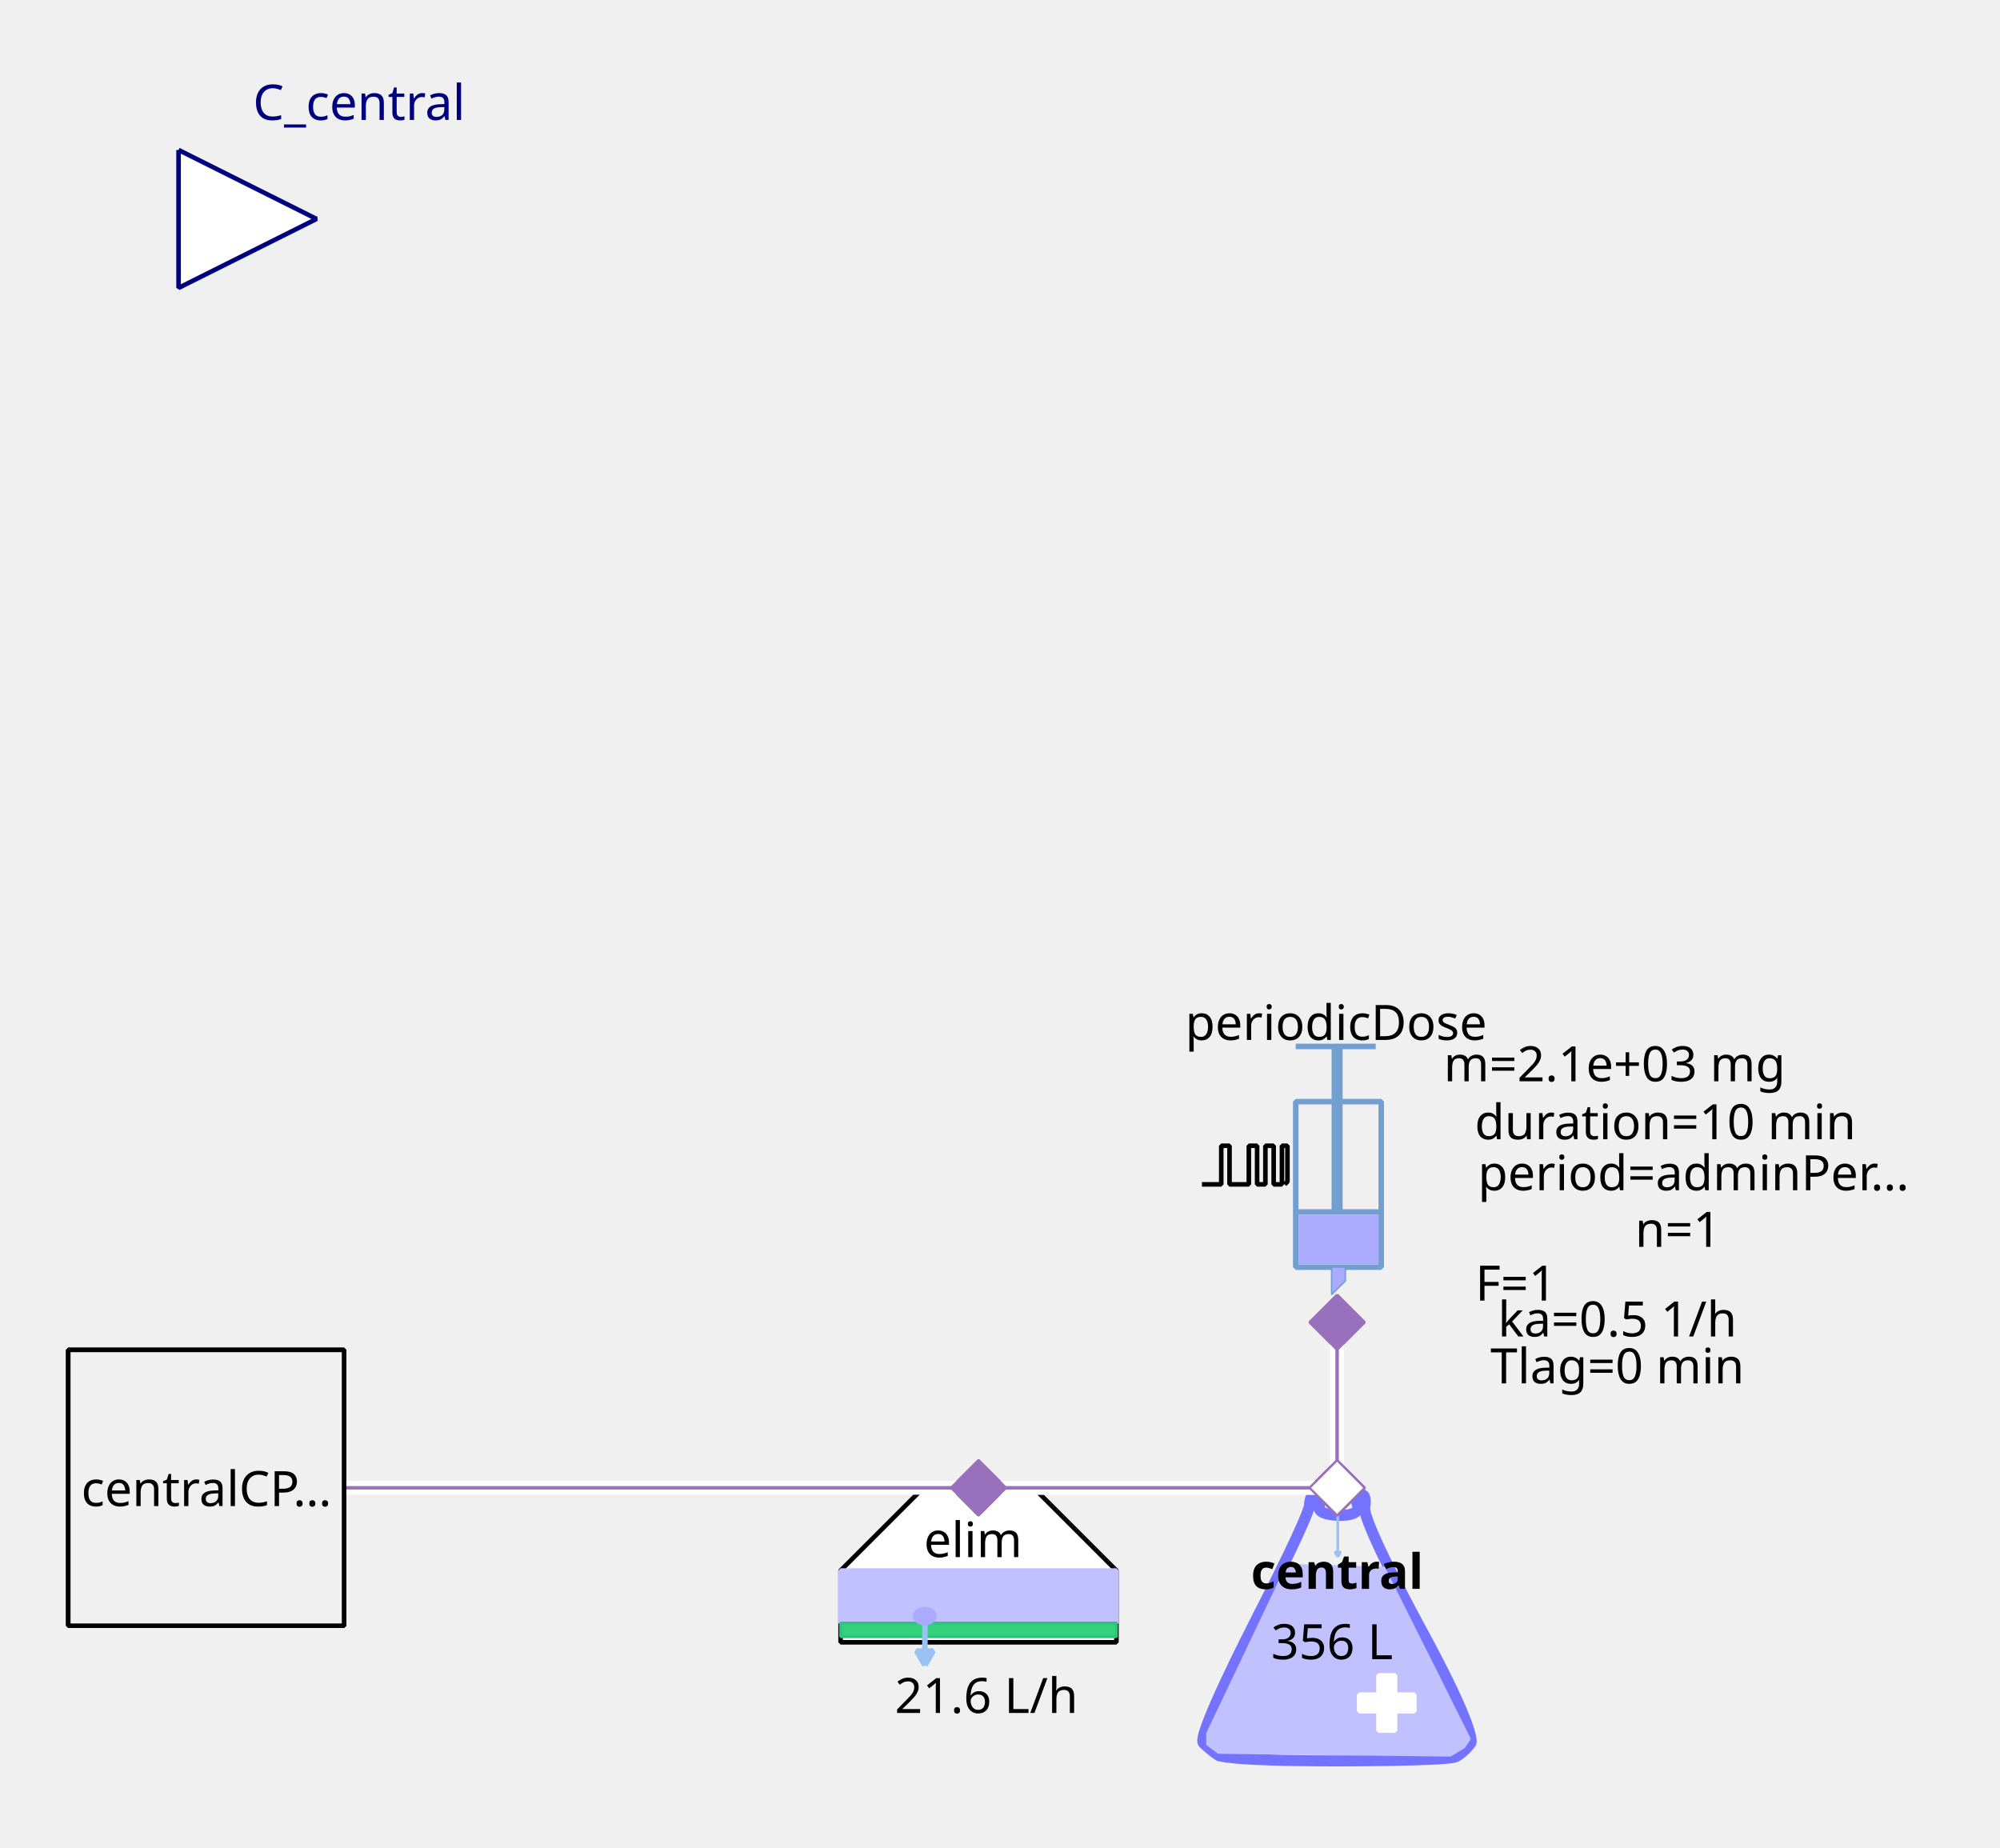
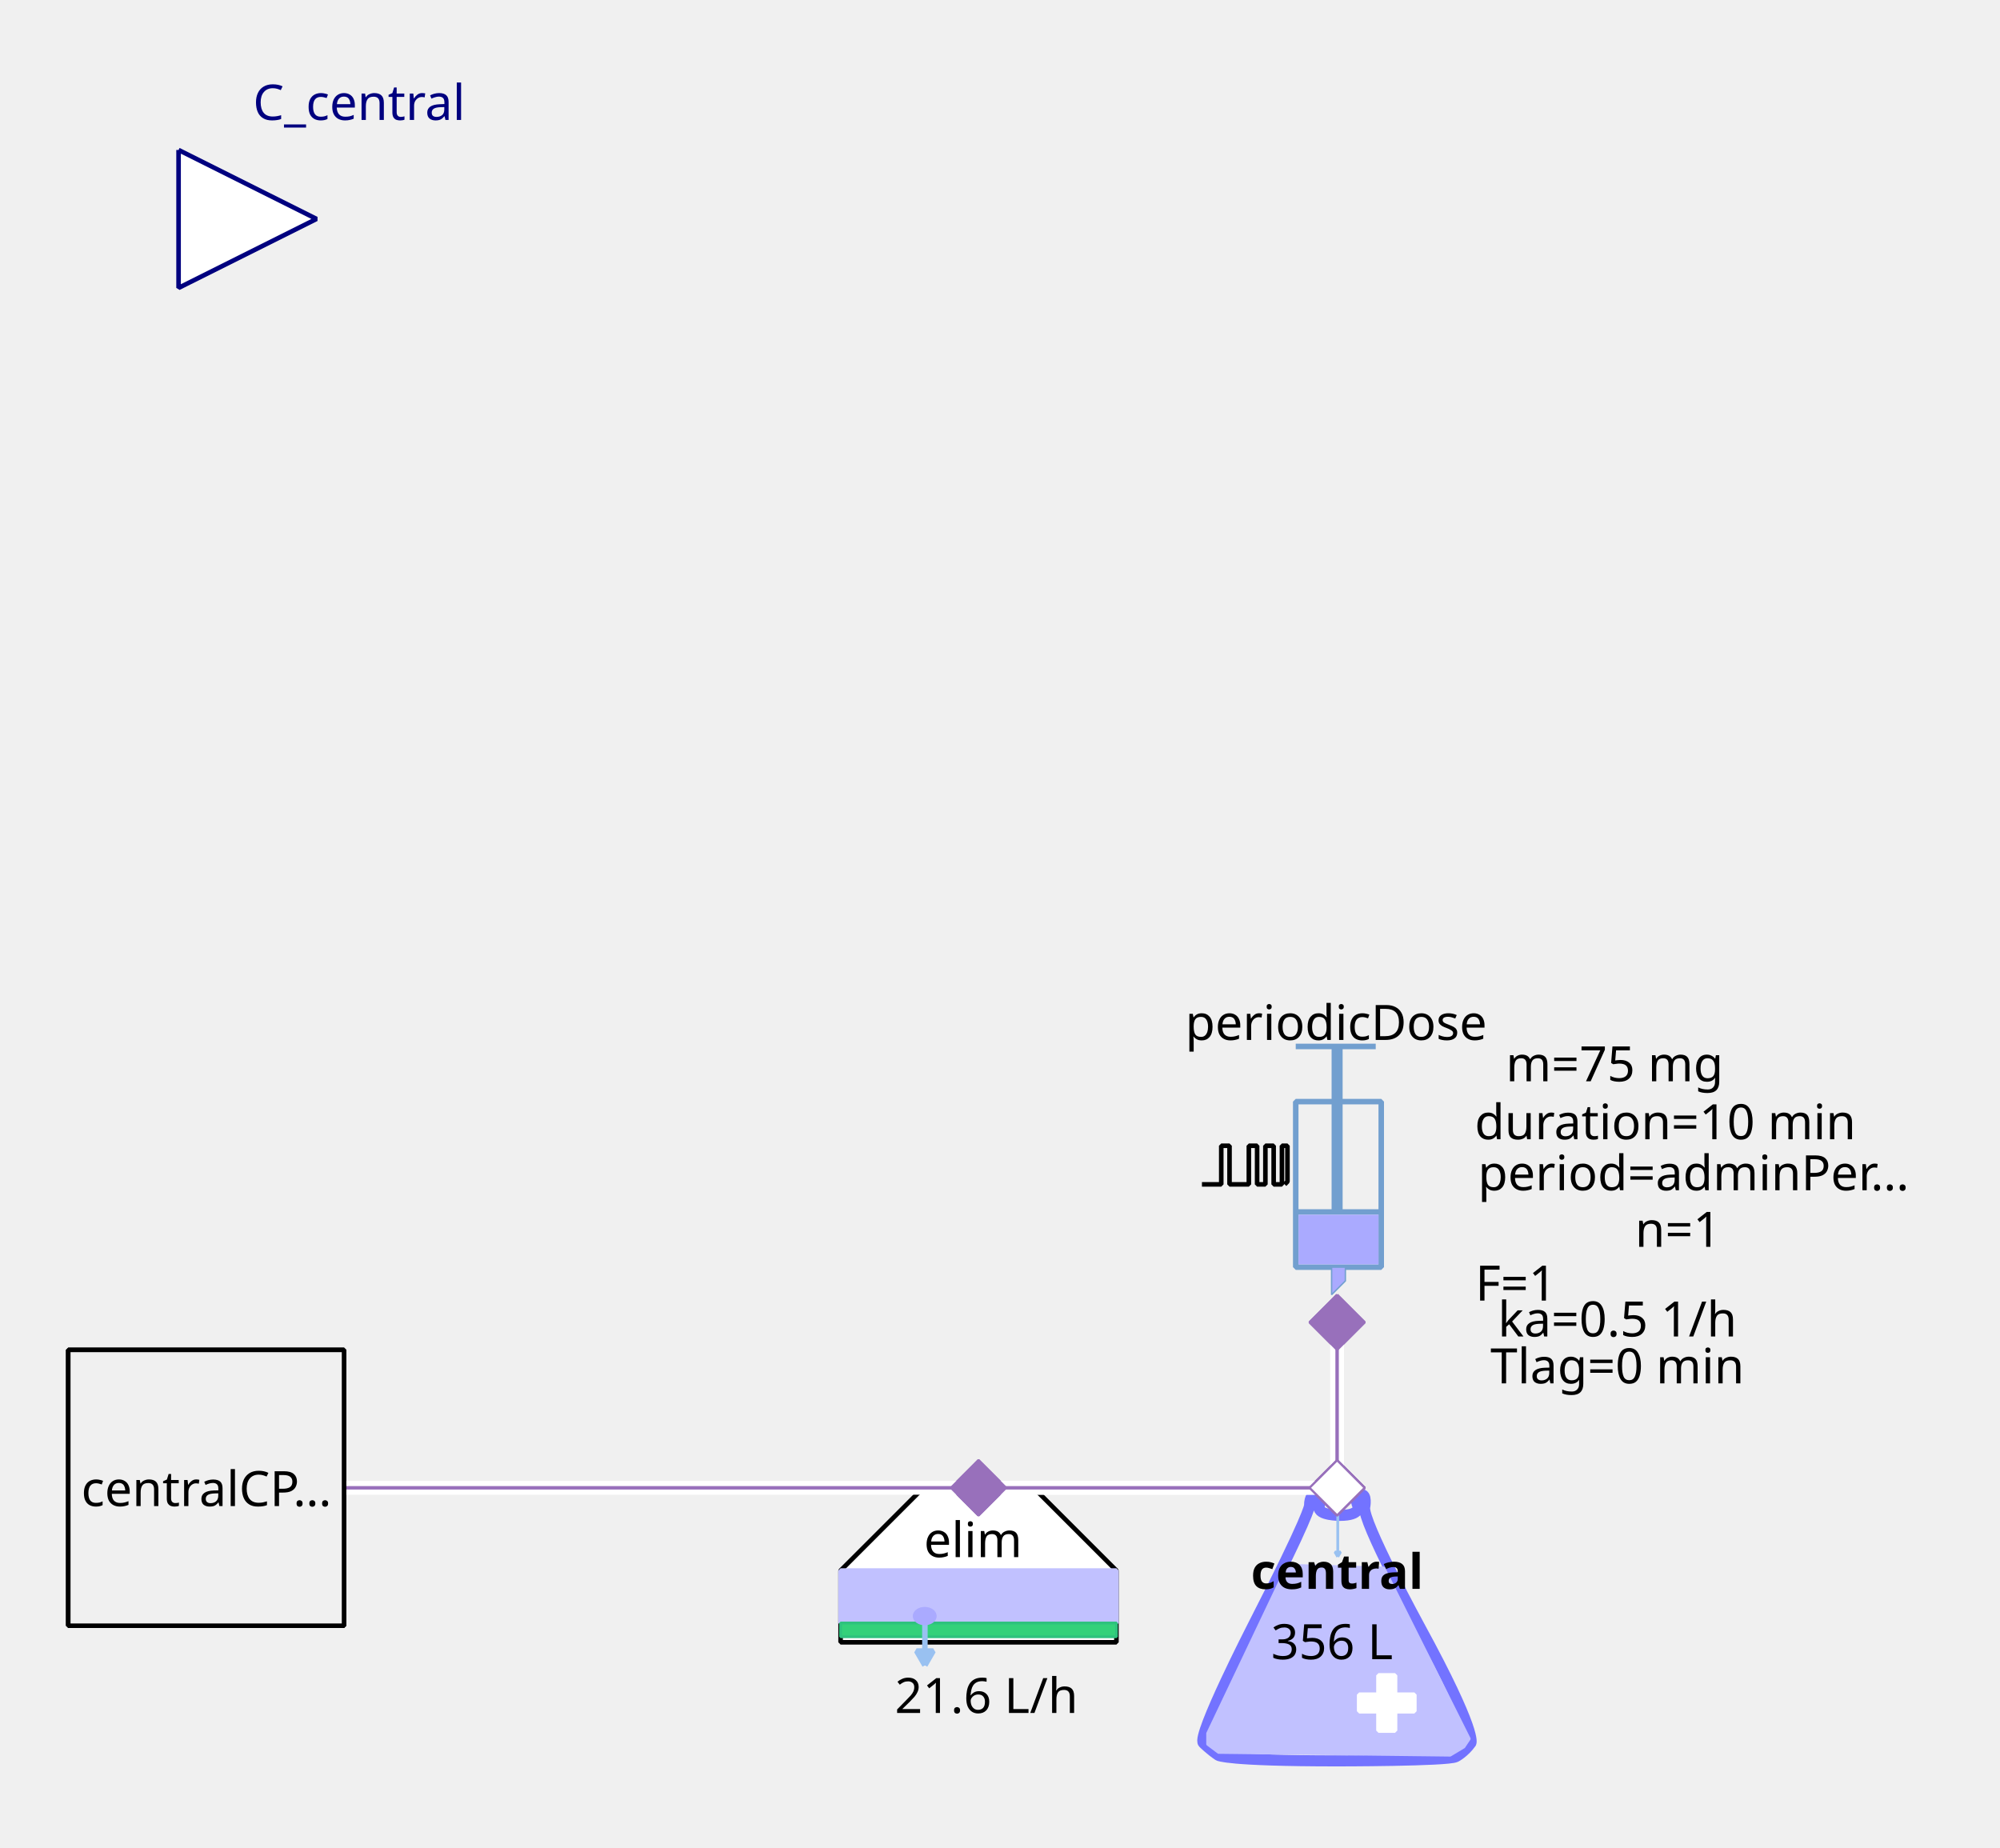
<svg xmlns="http://www.w3.org/2000/svg" width="115.711mm" height="106.892mm" viewBox="0 0 328 303" version="1.2" baseProfile="tiny">
  <defs>
</defs>
  <g fill="none" stroke="black" stroke-width="1" fill-rule="evenodd" stroke-linecap="square" stroke-linejoin="bevel">
    <g fill="none" stroke="#7373ff" stroke-opacity="1" stroke-width="8" stroke-linecap="butt" stroke-linejoin="miter" stroke-miterlimit="1" transform="matrix(0.22619,0,0,-0.22619,219.06,266.619)" font-family="Sans" font-size="10" font-weight="400" font-style="normal">
      <path vector-effect="none" fill-rule="evenodd" d="M-19,87 C-19,87 -19,80 -60,0 C-60,0 -101,-80 -96,-85 C-96,-85 -91,-90 -85,-94 C-85,-94 -79,-98 1,-98 C1,-98 81,-98 87,-95 C87,-95 93,-92 98,-85 C98,-85 103,-78 61,-1 C61,-1 19,76 21,86 C21,86 23,96 18,95 C18,95 13,94 16,87 C16,87 19,80 3,80 C3,80 -13,80 -12,86 C-12,86 -11,92 -12,94 C-12,94 -13,96 -16,95 C-16,95 -19,94 -19,87 " />
    </g>
    <g fill="#c1c1ff" fill-opacity="1" stroke="#c1c1ff" stroke-opacity="1" stroke-width="1.75" stroke-linecap="butt" stroke-linejoin="miter" stroke-miterlimit="1" transform="matrix(0.22619,0,0,-0.22619,219.06,272.5)" font-family="Sans" font-size="10" font-weight="400" font-style="normal">
      <path vector-effect="none" fill-rule="evenodd" d="M-35,70 L-93,-52 L-93,-60 L-85,-66 L83,-68 L93,-62 L97,-56 L35,68 L-35,70" />
    </g>
    <g fill="#ffffff" fill-opacity="1" stroke="#ffffff" stroke-opacity="1" stroke-width="1" stroke-linecap="butt" stroke-linejoin="miter" stroke-miterlimit="1" transform="matrix(0.22619,0,0,0.22619,227.429,279.286)" font-family="Sans" font-size="10" font-weight="400" font-style="normal">
      <rect vector-effect="non-scaling-stroke" x="-6" y="-20" width="12" height="40" />
    </g>
    <g fill="#ffffff" fill-opacity="1" stroke="#ffffff" stroke-opacity="1" stroke-width="1" stroke-linecap="butt" stroke-linejoin="miter" stroke-miterlimit="1" transform="matrix(0,0.22619,-0.22619,0,227.429,279.286)" font-family="Sans" font-size="10" font-weight="400" font-style="normal">
      <rect vector-effect="non-scaling-stroke" x="-6" y="-20" width="12" height="40" />
    </g>
    <g fill="none" stroke="#99c1f1" stroke-opacity="1" stroke-width="2" stroke-linecap="butt" stroke-linejoin="miter" stroke-miterlimit="1" transform="matrix(0.22619,0,0,-0.22619,219.392,251.697)" font-family="Sans" font-size="10" font-weight="400" font-style="normal">
      <path vector-effect="none" fill-rule="evenodd" d="M0,16 L0,-16" />
    </g>
    <g fill="#99c1f1" fill-opacity="1" stroke="#99c1f1" stroke-opacity="1" stroke-width="2" stroke-linecap="butt" stroke-linejoin="miter" stroke-miterlimit="1" transform="matrix(0.22619,0,0,-0.22619,219.392,251.697)" font-family="Sans" font-size="10" font-weight="400" font-style="normal">
      <path vector-effect="none" fill-rule="evenodd" d="M0,-16 L2,-12.536 L-2,-12.536 L0,-16" />
    </g>
    <g fill="none" stroke="#000000" stroke-opacity="1" stroke-width="1" stroke-linecap="butt" stroke-linejoin="miter" stroke-miterlimit="1" transform="matrix(1,0,0,1,219.286,257.571)" font-family="Noto Sans" font-size="8" font-weight="700" font-style="normal">
      <text fill="#000000" fill-opacity="1" stroke="none" xml:space="preserve" x="-14.141" y="3" font-family="Noto Sans" font-size="8" font-weight="700" font-style="normal">central</text>
    </g>
    <g fill="none" stroke="#000000" stroke-opacity="1" stroke-width="1" stroke-linecap="butt" stroke-linejoin="miter" stroke-miterlimit="1" transform="matrix(1,0,0,1,219.06,269.107)" font-family="Noto Sans" font-size="8" font-weight="400" font-style="normal">
      <text fill="#000000" fill-opacity="1" stroke="none" xml:space="preserve" x="-0.606" y="3" font-family="Noto Sans" font-size="8" font-weight="400" font-style="normal" text-anchor="middle">356 L</text>
    </g>
    <g fill="#ffffff" fill-opacity="1" stroke="#9870bb" stroke-opacity="1" stroke-width="8" stroke-linecap="butt" stroke-linejoin="miter" stroke-miterlimit="1" transform="matrix(0.0452381,0,0,-0.0452381,219.286,244)" font-family="Sans" font-size="10" font-weight="400" font-style="normal">
      <path vector-effect="none" fill-rule="evenodd" d="M-100,0 L0,100 L100,0 L0,-100 L-100,0" />
    </g>
    <g fill="#ffffff" fill-opacity="1" stroke="#000000" stroke-opacity="1" stroke-width="1" stroke-linecap="butt" stroke-linejoin="miter" stroke-miterlimit="1" transform="matrix(0.22619,0,0,-0.22619,160.476,266.619)" font-family="Sans" font-size="10" font-weight="400" font-style="normal">
      <path vector-effect="non-scaling-stroke" fill-rule="evenodd" d="M-40,100 L40,100 L100,40 L100,-12 L80,-12 L-76,-12 L-100,-12 L-100,40 L-100,40 L-40,100" />
    </g>
    <g fill="none" stroke="#000000" stroke-opacity="1" stroke-width="1" stroke-linecap="butt" stroke-linejoin="miter" stroke-miterlimit="1" transform="matrix(1,0,0,1,159.571,252.369)" font-family="Noto Sans" font-size="8" font-weight="400" font-style="normal">
      <text fill="#000000" fill-opacity="1" stroke="none" xml:space="preserve" x="-8.047" y="3" font-family="Noto Sans" font-size="8" font-weight="400" font-style="normal">elim</text>
    </g>
    <g fill="#c1c1ff" fill-opacity="1" stroke="#c1c1ff" stroke-opacity="1" stroke-width="1" stroke-linecap="butt" stroke-linejoin="miter" stroke-miterlimit="1" transform="matrix(0.22619,0,0,0.22619,160.476,261.869)" font-family="Sans" font-size="10" font-weight="400" font-style="normal">
      <rect vector-effect="non-scaling-stroke" x="-100" y="-19" width="200" height="38" />
    </g>
    <g fill="#33d17a" fill-opacity="1" stroke="#2ec27e" stroke-opacity="1" stroke-width="2" stroke-linecap="butt" stroke-linejoin="miter" stroke-miterlimit="1" transform="matrix(0.22619,0,0,0.22619,160.476,267.298)" font-family="Sans" font-size="10" font-weight="400" font-style="normal">
      <rect x="-100" y="-5" width="200" height="10" />
    </g>
    <g fill="none" stroke="#99c1f1" stroke-opacity="1" stroke-width="4" stroke-linecap="butt" stroke-linejoin="miter" stroke-miterlimit="1" transform="matrix(0.22619,0,0,-0.22619,151.683,269.496)" font-family="Sans" font-size="10" font-weight="400" font-style="normal">
      <path vector-effect="none" fill-rule="evenodd" d="M0,16 L0,-16" />
    </g>
    <g fill="#99c1f1" fill-opacity="1" stroke="#99c1f1" stroke-opacity="1" stroke-width="4" stroke-linecap="butt" stroke-linejoin="miter" stroke-miterlimit="1" transform="matrix(0.22619,0,0,-0.22619,151.683,269.496)" font-family="Sans" font-size="10" font-weight="400" font-style="normal">
      <path vector-effect="none" fill-rule="evenodd" d="M0,-16 L6,-5.608 L-6,-5.608 L0,-16" />
    </g>
    <g fill="#aaaaff" fill-opacity="1" stroke="#aaaaff" stroke-opacity="1" stroke-width="1" stroke-linecap="butt" stroke-linejoin="miter" stroke-miterlimit="1" transform="matrix(0.22619,0,0,-0.22619,151.655,265.036)" font-family="Sans" font-size="10" font-weight="400" font-style="normal">
      <path vector-effect="non-scaling-stroke" fill-rule="evenodd" d="M7,0 C7,-2.761 3.866,-5 0,-5 C-3.866,-5 -7,-2.761 -7,0 C-7,2.761 -3.866,5 0,5 C3.866,5 7,2.761 7,0 " />
    </g>
    <g fill="none" stroke="#000000" stroke-opacity="1" stroke-width="1" stroke-linecap="butt" stroke-linejoin="miter" stroke-miterlimit="1" transform="matrix(1,0,0,1,161.155,277.929)" font-family="Noto Sans" font-size="8" font-weight="400" font-style="normal">
      <text fill="#000000" fill-opacity="1" stroke="none" xml:space="preserve" x="0.613" y="3" font-family="Noto Sans" font-size="8" font-weight="400" font-style="normal" text-anchor="middle">21.6 L/h</text>
    </g>
    <g fill="#9870bb" fill-opacity="1" stroke="#9870bb" stroke-opacity="1" stroke-width="8" stroke-linecap="butt" stroke-linejoin="miter" stroke-miterlimit="1" transform="matrix(0.0452381,0,0,-0.0452381,160.476,244)" font-family="Sans" font-size="10" font-weight="400" font-style="normal">
      <path vector-effect="none" fill-rule="evenodd" d="M-100,0 L0,100 L100,0 L0,-100 L-100,0" />
    </g>
    <g fill="none" stroke="#729fcf" stroke-opacity="1" stroke-width="4" stroke-linecap="butt" stroke-linejoin="miter" stroke-miterlimit="1" transform="matrix(0.22619,0,0,0.22619,215.214,195.595)" font-family="Sans" font-size="10" font-weight="400" font-style="normal">
      <rect x="-12" y="-66" width="62" height="120" />
    </g>
    <g fill="none" stroke="#729fcf" stroke-opacity="1" stroke-width="8" stroke-linecap="butt" stroke-linejoin="miter" stroke-miterlimit="1" transform="matrix(0.22619,0,0,-0.22619,219.286,176.369)" font-family="Sans" font-size="10" font-weight="400" font-style="normal">
      <path vector-effect="none" fill-rule="evenodd" d="M0,21 L0,-99" />
    </g>
    <g fill="none" stroke="#729fcf" stroke-opacity="1" stroke-width="4" stroke-linecap="butt" stroke-linejoin="miter" stroke-miterlimit="1" transform="matrix(0.22619,0,0,-0.22619,219.06,171.619)" font-family="Sans" font-size="10" font-weight="400" font-style="normal">
      <path vector-effect="none" fill-rule="evenodd" d="M-29,0 L29,0" />
    </g>
    <g fill="none" stroke="#729fcf" stroke-opacity="1" stroke-width="4" stroke-linecap="butt" stroke-linejoin="miter" stroke-miterlimit="1" transform="matrix(0.22619,0,0,-0.22619,219.512,198.762)" font-family="Sans" font-size="10" font-weight="400" font-style="normal">
      <path vector-effect="none" fill-rule="evenodd" d="M-31,0 L31,0" />
    </g>
    <g fill="#aaaaff" fill-opacity="1" stroke="none" transform="matrix(0.22619,0,0,0.22619,219.512,203.286)" font-family="Sans" font-size="10" font-weight="400" font-style="normal">
      <rect vector-effect="non-scaling-stroke" x="-29" y="-18" width="58" height="36" />
    </g>
    <g fill="none" stroke="#000000" stroke-opacity="1" stroke-width="1" stroke-linecap="butt" stroke-linejoin="miter" stroke-miterlimit="1" transform="matrix(1,0,0,1,219.06,167.548)" font-family="Noto Sans" font-size="8" font-weight="400" font-style="normal">
      <text fill="#000000" fill-opacity="1" stroke="none" xml:space="preserve" x="-24.688" y="3" font-family="Noto Sans" font-size="8" font-weight="400" font-style="normal">periodicDose</text>
    </g>
    <g fill="#aaaaff" fill-opacity="1" stroke="#729fcf" stroke-opacity="1" stroke-width="1" stroke-linecap="butt" stroke-linejoin="miter" stroke-miterlimit="1" transform="matrix(0.22619,0,0,-0.22619,218.833,210.071)" font-family="Sans" font-size="10" font-weight="400" font-style="normal">
      <path vector-effect="none" fill-rule="evenodd" d="M-2,10 L-2,-10 L8,0 L8,10 L-2,10" />
    </g>
    <g fill="none" stroke="#000000" stroke-opacity="1" stroke-width="1" stroke-linecap="butt" stroke-linejoin="miter" stroke-miterlimit="1" transform="matrix(1,0,0,1,277.869,174.333)" font-family="Noto Sans" font-size="8" font-weight="400" font-style="normal">
-       <text fill="#000000" fill-opacity="1" stroke="none" xml:space="preserve" x="-13.073" y="3" font-family="Noto Sans" font-size="8" font-weight="400" font-style="normal" text-anchor="middle">m=2.1e+03 mg</text>
+       <text fill="#000000" fill-opacity="1" stroke="none" xml:space="preserve" x="-13.073" y="3" font-family="Noto Sans" font-size="8" font-weight="400" font-style="normal" text-anchor="middle">m=75 mg</text>
    </g>
    <g fill="none" stroke="#000000" stroke-opacity="1" stroke-width="1" stroke-linecap="butt" stroke-linejoin="miter" stroke-miterlimit="1" transform="matrix(1,0,0,1,278.774,192.202)" font-family="Noto Sans" font-size="8" font-weight="400" font-style="normal">
      <text fill="#000000" fill-opacity="1" stroke="none" xml:space="preserve" x="-36.406" y="3" font-family="Noto Sans" font-size="8" font-weight="400" font-style="normal">period=adminPer…</text>
    </g>
    <g fill="none" stroke="#000000" stroke-opacity="1" stroke-width="1" stroke-linecap="butt" stroke-linejoin="miter" stroke-miterlimit="1" transform="matrix(1,0,0,1,277.869,183.833)" font-family="Noto Sans" font-size="8" font-weight="400" font-style="normal">
      <text fill="#000000" fill-opacity="1" stroke="none" xml:space="preserve" x="-4.753" y="3" font-family="Noto Sans" font-size="8" font-weight="400" font-style="normal" text-anchor="middle">duration=10 min</text>
    </g>
    <g fill="none" stroke="#000000" stroke-opacity="1" stroke-width="1" stroke-linecap="butt" stroke-linejoin="miter" stroke-miterlimit="1" transform="matrix(1,0,0,1,278.548,201.476)" font-family="Noto Sans" font-size="8" font-weight="400" font-style="normal">
      <text fill="#000000" fill-opacity="1" stroke="none" xml:space="preserve" x="-3.361" y="3" font-family="Noto Sans" font-size="8" font-weight="400" font-style="normal" text-anchor="middle">n=1</text>
    </g>
    <g fill="none" stroke="#000000" stroke-opacity="1" stroke-width="1" stroke-linecap="butt" stroke-linejoin="miter" stroke-miterlimit="1" transform="matrix(1,0,0,1,270.179,210.298)" font-family="Noto Sans" font-size="8" font-weight="400" font-style="normal">
      <text fill="#000000" fill-opacity="1" stroke="none" xml:space="preserve" x="-21.572" y="3" font-family="Noto Sans" font-size="8" font-weight="400" font-style="normal" text-anchor="middle">F=1</text>
    </g>
    <g fill="none" stroke="#000000" stroke-opacity="1" stroke-width="1" stroke-linecap="butt" stroke-linejoin="miter" stroke-miterlimit="1" transform="matrix(0.22619,0,0,-0.22619,204.131,191.118)" font-family="Sans" font-size="10" font-weight="400" font-style="normal">
      <path vector-effect="non-scaling-stroke" fill-rule="evenodd" d="M-31,-13.793 L-17,-13.793 L-17,14.207 L-11,14.207 L-11,-13.793 L3,-13.793 L3,14.207 L9,14.207 L9,-13.793 L15,-13.793 L15,14.207 L21,14.207 L21,-13.793 L27,-13.793 L27,14.207 L31,14.207 L31,-11.793 L29,-13.793" />
    </g>
    <g fill="none" stroke="#000000" stroke-opacity="1" stroke-width="1" stroke-linecap="butt" stroke-linejoin="miter" stroke-miterlimit="1" transform="matrix(1,0,0,1,270.179,216.179)" font-family="Noto Sans" font-size="8" font-weight="400" font-style="normal">
      <text fill="#000000" fill-opacity="1" stroke="none" xml:space="preserve" x="-4.932" y="3" font-family="Noto Sans" font-size="8" font-weight="400" font-style="normal" text-anchor="middle">ka=0.5 1/h</text>
    </g>
    <g fill="none" stroke="#000000" stroke-opacity="1" stroke-width="1" stroke-linecap="butt" stroke-linejoin="miter" stroke-miterlimit="1" transform="matrix(1,0,0,1,270.179,223.869)" font-family="Noto Sans" font-size="8" font-weight="400" font-style="normal">
      <text fill="#000000" fill-opacity="1" stroke="none" xml:space="preserve" x="-4.932" y="3" font-family="Noto Sans" font-size="8" font-weight="400" font-style="normal" text-anchor="middle">Tlag=0 min</text>
    </g>
    <g fill="#9870bb" fill-opacity="1" stroke="#9870bb" stroke-opacity="1" stroke-width="8" stroke-linecap="butt" stroke-linejoin="miter" stroke-miterlimit="1" transform="matrix(0,0.0452381,0.0452381,0,219.286,216.857)" font-family="Sans" font-size="10" font-weight="400" font-style="normal">
      <path vector-effect="none" fill-rule="evenodd" d="M-100,0 L0,100 L100,0 L0,-100 L-100,0" />
    </g>
    <g fill="#ffffff" fill-opacity="1" stroke="#00007f" stroke-opacity="1" stroke-width="1" stroke-linecap="butt" stroke-linejoin="miter" stroke-miterlimit="1" transform="matrix(0.22619,0,0,-0.22619,51.9048,35.9048)" font-family="Sans" font-size="10" font-weight="400" font-style="normal">
      <path vector-effect="non-scaling-stroke" fill-rule="evenodd" d="M-100,50 L0,0 L-100,-50 L-100,50" />
    </g>
    <g fill="none" stroke="#00007f" stroke-opacity="1" stroke-width="1" stroke-linecap="butt" stroke-linejoin="miter" stroke-miterlimit="1" transform="matrix(1,0,0,1,51.9048,-2.54762)" font-family="Noto Sans" font-size="8.078" font-weight="400" font-style="normal">
      <text fill="#00007f" fill-opacity="1" stroke="none" xml:space="preserve" x="-10.422" y="22.219" font-family="Noto Sans" font-size="8.078" font-weight="400" font-style="normal">C_central</text>
    </g>
    <g fill="#f0f0f0" fill-opacity="1" stroke="#000000" stroke-opacity="1" stroke-width="1" stroke-linecap="butt" stroke-linejoin="miter" stroke-miterlimit="1" transform="matrix(0.22619,0,0,-0.22619,33.8095,244)" font-family="Sans" font-size="10" font-weight="400" font-style="normal">
      <rect vector-effect="non-scaling-stroke" x="-100" y="-100" width="200" height="200" />
    </g>
    <g fill="none" stroke="#000000" stroke-opacity="1" stroke-width="1" stroke-linecap="butt" stroke-linejoin="miter" stroke-miterlimit="1" transform="matrix(1,0,0,1,33.8095,244)" font-family="Noto Sans" font-size="8" font-weight="400" font-style="normal">
      <text fill="#000000" fill-opacity="1" stroke="none" xml:space="preserve" x="-20.484" y="3" font-family="Noto Sans" font-size="8" font-weight="400" font-style="normal">centralCP…</text>
    </g>
    <g fill="#ffffff" fill-opacity="1" stroke="none" transform="matrix(2.2619,0,0,-2.2619,260,244)" font-family="Sans" font-size="10" font-weight="400" font-style="normal">
      <path vector-effect="none" fill-rule="nonzero" d="M-18,0.5 L-44,0.5 L-44.5,0.5 L-44.5,-0.5 L-44,-0.5 L-18,-0.5 L-17.5,-0.5 L-17.5,0.5 L-18,0.5" />
    </g>
    <g fill="none" stroke="#9870bb" stroke-opacity="1" stroke-width="0.25" stroke-linecap="butt" stroke-linejoin="miter" stroke-miterlimit="1" transform="matrix(2.2619,0,0,-2.2619,260,244)" font-family="Sans" font-size="10" font-weight="400" font-style="normal">
      <path vector-effect="none" fill-rule="evenodd" d="M-18,0 L-44,0" />
    </g>
    <g fill="#9870bb" fill-opacity="1" stroke="#9870bb" stroke-opacity="1" stroke-width="8" stroke-linecap="butt" stroke-linejoin="miter" stroke-miterlimit="1" transform="matrix(0.0452381,0,0,-0.0452381,160.476,244)" font-family="Sans" font-size="10" font-weight="400" font-style="normal">
      <path vector-effect="none" fill-rule="evenodd" d="M-100,0 L0,100 L100,0 L0,-100 L-100,0" />
    </g>
    <g fill="#ffffff" fill-opacity="1" stroke="#9870bb" stroke-opacity="1" stroke-width="8" stroke-linecap="butt" stroke-linejoin="miter" stroke-miterlimit="1" transform="matrix(0.0452381,0,0,-0.0452381,219.286,244)" font-family="Sans" font-size="10" font-weight="400" font-style="normal">
      <path vector-effect="none" fill-rule="evenodd" d="M-100,0 L0,100 L100,0 L0,-100 L-100,0" />
    </g>
    <g fill="#ffffff" fill-opacity="1" stroke="none" transform="matrix(2.2619,0,0,-2.2619,260,244)" font-family="Sans" font-size="10" font-weight="400" font-style="normal">
      <path vector-effect="none" fill-rule="nonzero" d="M-18.5,12 L-18.5,0 L-18.5,-0.5 L-17.5,-0.5 L-17.5,0 L-17.5,12 L-17.5,12.5 L-18.5,12.5 L-18.5,12" />
    </g>
    <g fill="none" stroke="#9870bb" stroke-opacity="1" stroke-width="0.25" stroke-linecap="butt" stroke-linejoin="miter" stroke-miterlimit="1" transform="matrix(2.2619,0,0,-2.2619,260,244)" font-family="Sans" font-size="10" font-weight="400" font-style="normal">
      <path vector-effect="none" fill-rule="evenodd" d="M-18,12 L-18,0" />
    </g>
    <g fill="#9870bb" fill-opacity="1" stroke="#9870bb" stroke-opacity="1" stroke-width="8" stroke-linecap="butt" stroke-linejoin="miter" stroke-miterlimit="1" transform="matrix(0,0.0452381,0.0452381,0,219.286,216.857)" font-family="Sans" font-size="10" font-weight="400" font-style="normal">
      <path vector-effect="none" fill-rule="evenodd" d="M-100,0 L0,100 L100,0 L0,-100 L-100,0" />
    </g>
    <g fill="#ffffff" fill-opacity="1" stroke="#9870bb" stroke-opacity="1" stroke-width="8" stroke-linecap="butt" stroke-linejoin="miter" stroke-miterlimit="1" transform="matrix(0.0452381,0,0,-0.0452381,219.286,244)" font-family="Sans" font-size="10" font-weight="400" font-style="normal">
      <path vector-effect="none" fill-rule="evenodd" d="M-100,0 L0,100 L100,0 L0,-100 L-100,0" />
    </g>
    <g fill="#ffffff" fill-opacity="1" stroke="none" transform="matrix(2.2619,0,0,-2.2619,260,244)" font-family="Sans" font-size="10" font-weight="400" font-style="normal">
      <path vector-effect="none" fill-rule="nonzero" d="M-18,0.5 L-100,0.5 L-100.5,0.5 L-100.5,-0.5 L-100,-0.5 L-18,-0.5 L-17.5,-0.5 L-17.5,0.5 L-18,0.5" />
    </g>
    <g fill="none" stroke="#9870bb" stroke-opacity="1" stroke-width="0.25" stroke-linecap="butt" stroke-linejoin="miter" stroke-miterlimit="1" transform="matrix(2.2619,0,0,-2.2619,260,244)" font-family="Sans" font-size="10" font-weight="400" font-style="normal">
      <path vector-effect="none" fill-rule="evenodd" d="M-18,0 L-100,0" />
    </g>
    <g fill="#f0f0f0" fill-opacity="1" stroke="#000000" stroke-opacity="1" stroke-width="1" stroke-linecap="butt" stroke-linejoin="miter" stroke-miterlimit="1" transform="matrix(0.22619,0,0,-0.22619,33.8095,244)" font-family="Sans" font-size="10" font-weight="400" font-style="normal">
      <rect vector-effect="non-scaling-stroke" x="-100" y="-100" width="200" height="200" />
    </g>
    <g fill="none" stroke="#000000" stroke-opacity="1" stroke-width="1" stroke-linecap="butt" stroke-linejoin="miter" stroke-miterlimit="1" transform="matrix(1,0,0,1,33.8095,244)" font-family="Noto Sans" font-size="8" font-weight="400" font-style="normal">
      <text fill="#000000" fill-opacity="1" stroke="none" xml:space="preserve" x="-20.484" y="3" font-family="Noto Sans" font-size="8" font-weight="400" font-style="normal">centralCP…</text>
    </g>
    <g fill="#9870bb" fill-opacity="1" stroke="#9870bb" stroke-opacity="1" stroke-width="8" stroke-linecap="butt" stroke-linejoin="miter" stroke-miterlimit="1" transform="matrix(0.0452381,0,0,-0.0452381,160.476,244)" font-family="Sans" font-size="10" font-weight="400" font-style="normal">
      <path vector-effect="none" fill-rule="evenodd" d="M-100,0 L0,100 L100,0 L0,-100 L-100,0" />
    </g>
    <g fill="#ffffff" fill-opacity="1" stroke="#9870bb" stroke-opacity="1" stroke-width="8" stroke-linecap="butt" stroke-linejoin="miter" stroke-miterlimit="1" transform="matrix(0.0452381,0,0,-0.0452381,219.286,244)" font-family="Sans" font-size="10" font-weight="400" font-style="normal">
      <path vector-effect="none" fill-rule="evenodd" d="M-100,0 L0,100 L100,0 L0,-100 L-100,0" />
    </g>
    <g fill="none" stroke="#000000" stroke-opacity="0" stroke-width="2" stroke-linecap="square" stroke-linejoin="bevel" transform="matrix(2.2619,0,0,-2.2619,219.286,266.619)" font-family="Sans" font-size="10" font-weight="400" font-style="normal">
      <polyline fill="none" vector-effect="non-scaling-stroke" points="-1,0 1,0 " />
      <polyline fill="none" vector-effect="non-scaling-stroke" points="0,-1 0,1 " />
    </g>
    <g fill="none" stroke="#000000" stroke-opacity="0" stroke-width="2" stroke-linecap="square" stroke-linejoin="bevel" transform="matrix(2.2619,0,0,-2.2619,160.476,266.619)" font-family="Sans" font-size="10" font-weight="400" font-style="normal">
      <polyline fill="none" vector-effect="non-scaling-stroke" points="-1,0 1,0 " />
      <polyline fill="none" vector-effect="non-scaling-stroke" points="0,-1 0,1 " />
    </g>
    <g fill="none" stroke="#000000" stroke-opacity="0" stroke-width="2" stroke-linecap="square" stroke-linejoin="bevel" transform="matrix(2.2619,0,0,-2.2619,219.286,194.238)" font-family="Sans" font-size="10" font-weight="400" font-style="normal">
      <polyline fill="none" vector-effect="non-scaling-stroke" points="-1,0 1,0 " />
      <polyline fill="none" vector-effect="non-scaling-stroke" points="0,-1 0,1 " />
    </g>
    <g fill="none" stroke="#000000" stroke-opacity="0" stroke-width="2" stroke-linecap="square" stroke-linejoin="bevel" transform="matrix(2.2619,0,0,-2.2619,51.9048,35.9048)" font-family="Sans" font-size="10" font-weight="400" font-style="normal">
      <polyline fill="none" vector-effect="non-scaling-stroke" points="-1,0 1,0 " />
      <polyline fill="none" vector-effect="non-scaling-stroke" points="0,-1 0,1 " />
    </g>
    <g fill="none" stroke="#000000" stroke-opacity="0" stroke-width="2" stroke-linecap="square" stroke-linejoin="bevel" transform="matrix(2.2619,0,0,-2.2619,33.8095,244)" font-family="Sans" font-size="10" font-weight="400" font-style="normal">
      <polyline fill="none" vector-effect="non-scaling-stroke" points="-1,0 1,0 " />
      <polyline fill="none" vector-effect="non-scaling-stroke" points="0,-1 0,1 " />
    </g>
  </g>
</svg>
